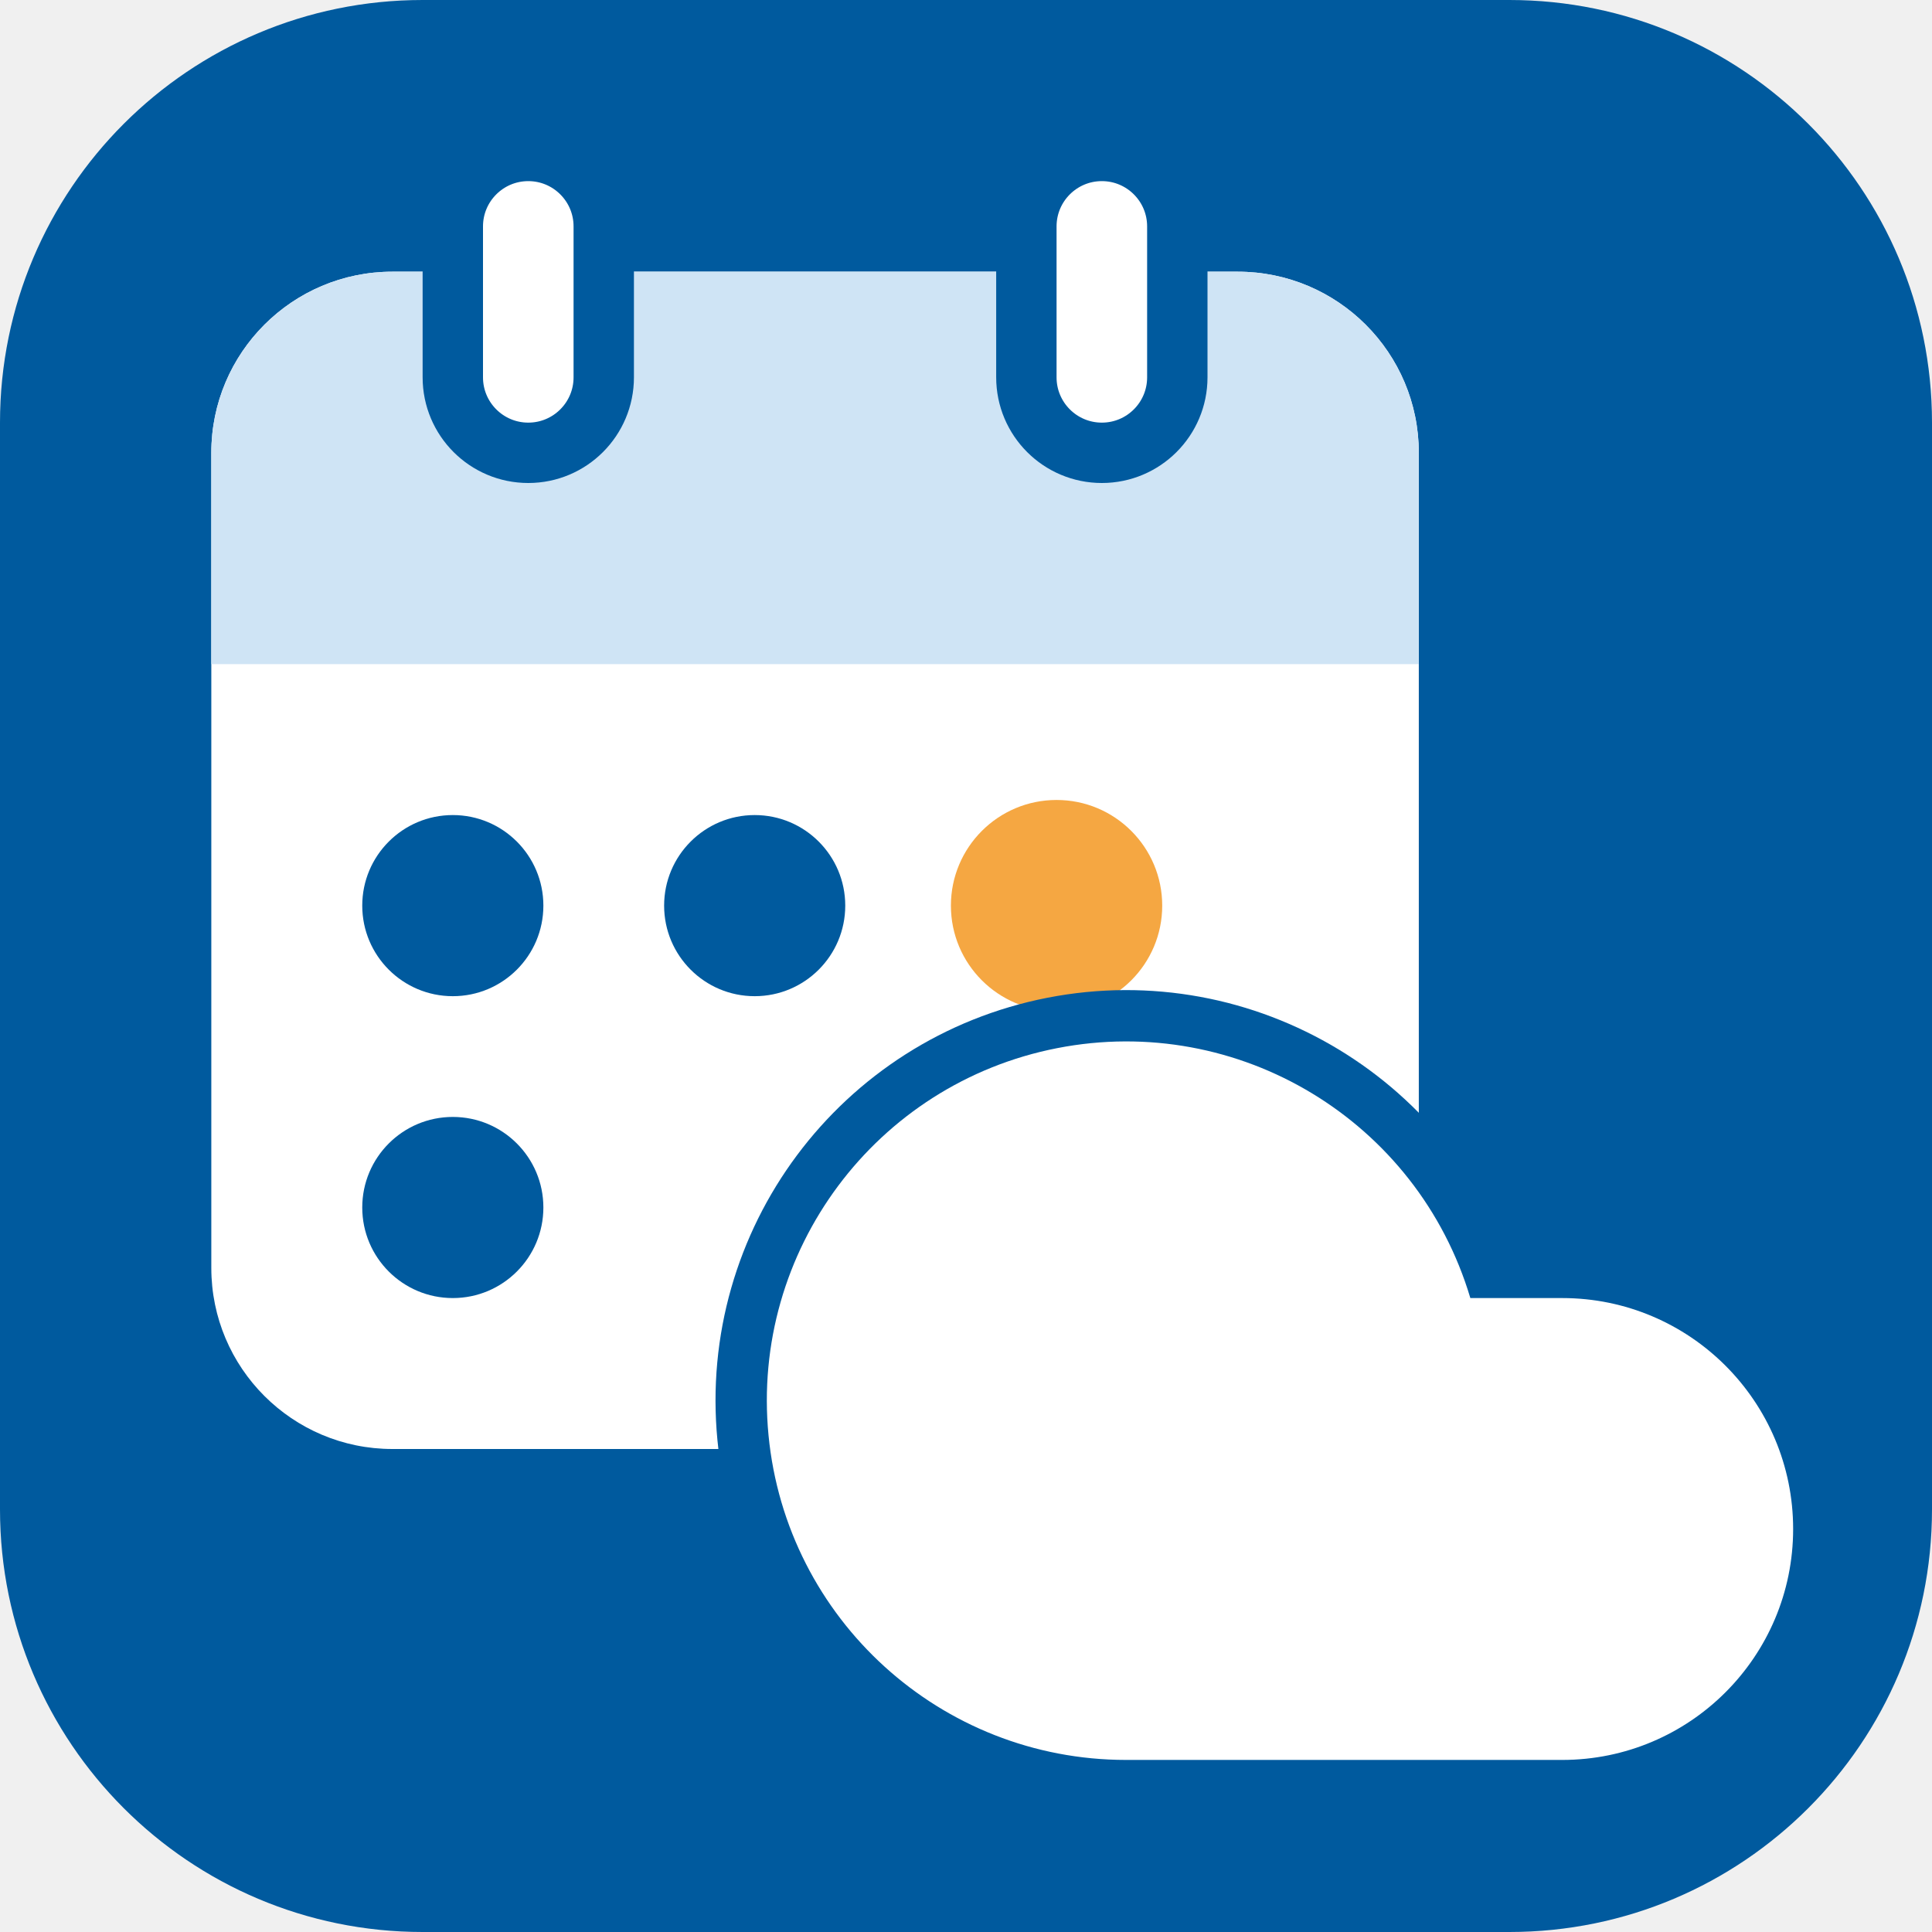
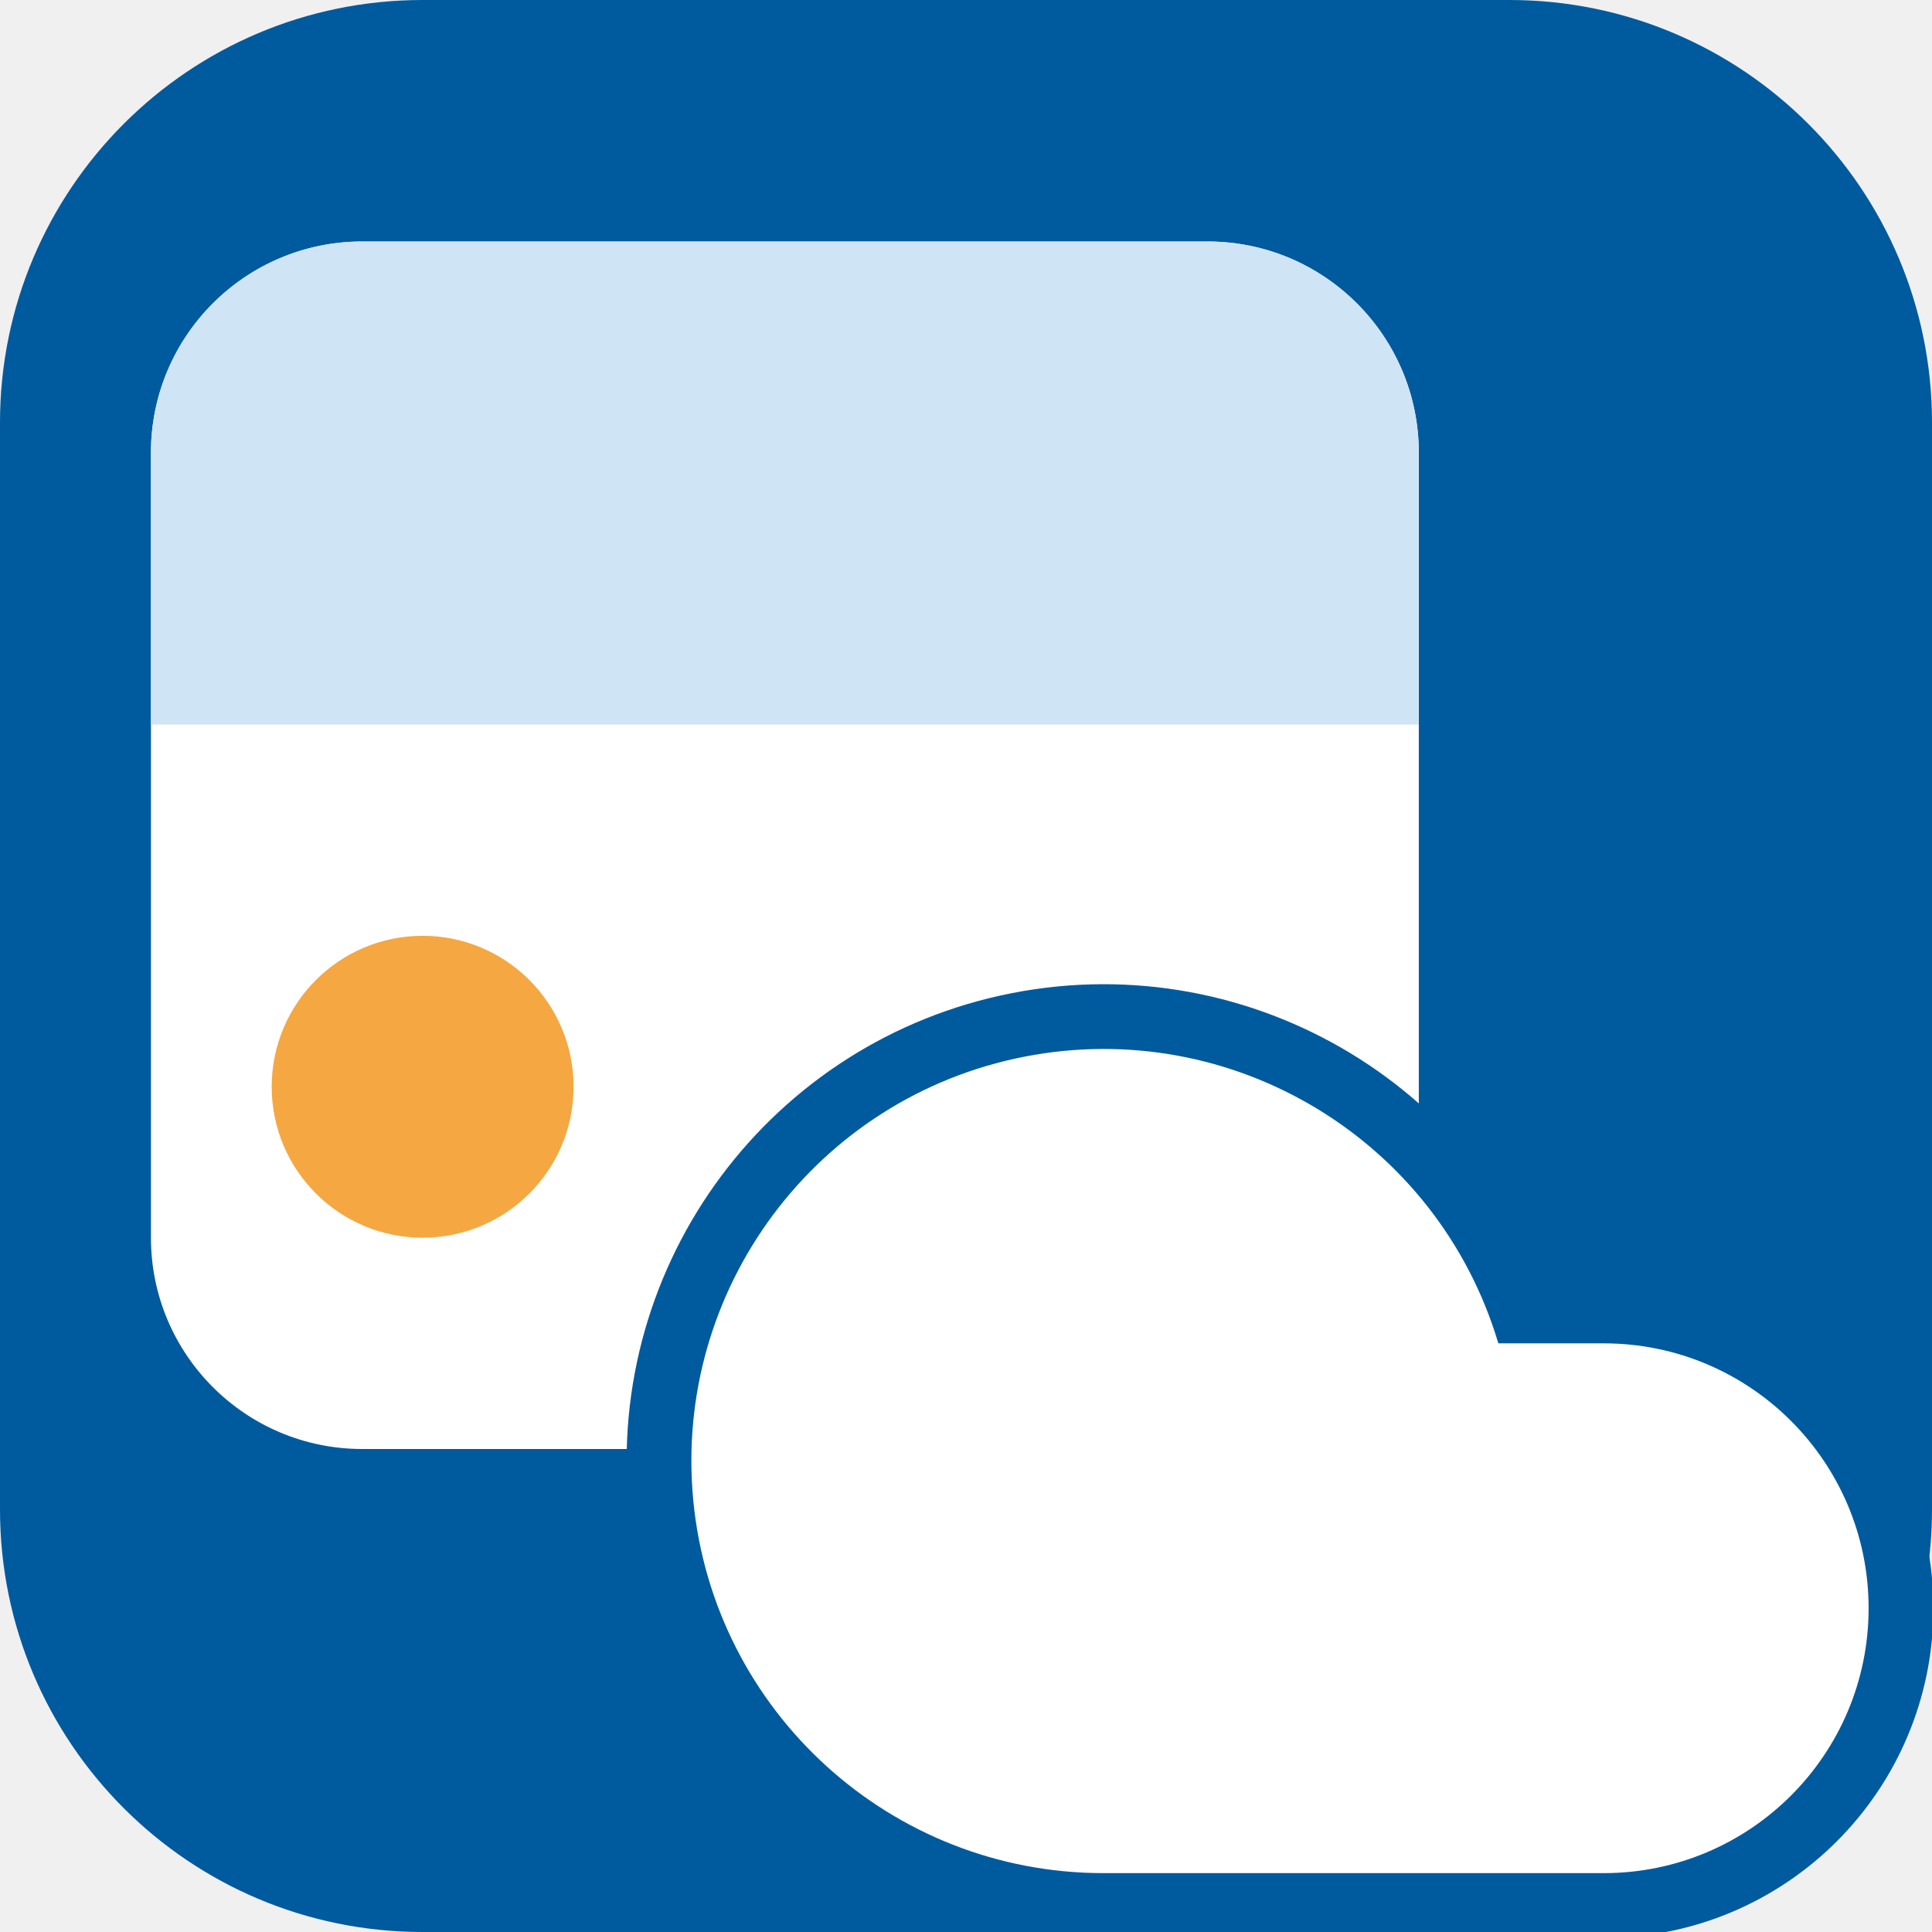
<svg xmlns="http://www.w3.org/2000/svg" viewBox="0 0 64 64">
  <style>
    .bg { fill: #005a9e; }
    .page { fill: #fff; }
    .head { fill: #cfe4f5; }
-     .dot { fill: #005a9e; }
-     .ring { fill: #fff; stroke: #005a9e; }
    .badge { fill: #fff; stroke: #005a9e; }
    .end { fill: #f5a742; }
    @media (prefers-color-scheme: dark) {
-       .bg { fill: #7fc0ff; }
-       .page { fill: #0f1b27; }
-       .head { fill: #243648; }
-       .dot { fill: #7fc0ff; }
-       .ring { fill: #0f1b27; stroke: #7fc0ff; }
-       .badge { fill: #0f1b27; stroke: #7fc0ff; }
-       .end { fill: #e8a13a; }
+       .bg { fill: #2f7fc4; }
+       .page { fill: #eef4fa; }
+       .head { fill: #b8d4ee; }
+       .badge { fill: #9fd0ff; stroke: #2f7fc4; }
+       .end { fill: #ffb74d; }
    }
  </style>
  <rect class="bg" width="64" height="64" rx="14" />
-   <rect class="page" x="7" y="9" width="40" height="39" rx="6" />
-   <path class="head" d="M7 22h40v-7a6 6 0 0 0-6-6H13a6 6 0 0 0-6 6Z" />
-   <rect class="ring" x="15" y="5" width="5" height="10" rx="2.5" stroke-width="2" />
-   <rect class="ring" x="34" y="5" width="5" height="10" rx="2.5" stroke-width="2" />
-   <circle class="dot" cx="15" cy="30" r="3" />
-   <circle class="dot" cx="25" cy="30" r="3" />
-   <circle class="dot" cx="15" cy="40" r="3" />
-   <circle class="end" cx="35" cy="30" r="3.5" />
-   <path class="badge" transform="translate(22 26) scale(1.7)" stroke-width="2" stroke-linejoin="round" paint-order="stroke" d="M17.5 19H9a7 7 0 1 1 6.71-9h1.79a4.5 4.5 0 1 1 0 9Z" />
+   <rect class="page" x="5" y="8" width="42" height="40" rx="7" />
+   <path class="head" d="M5 24h42v-9a7 7 0 0 0-7-7H12a7 7 0 0 0-7 7Z" />
+   <circle class="end" cx="14" cy="36" r="5" />
+   <path class="badge" transform="translate(19 25) scale(1.95)" stroke-width="2.2" stroke-linejoin="round" paint-order="stroke" d="M17.5 19H9a7 7 0 1 1 6.71-9h1.79a4.5 4.5 0 1 1 0 9Z" />
</svg>
